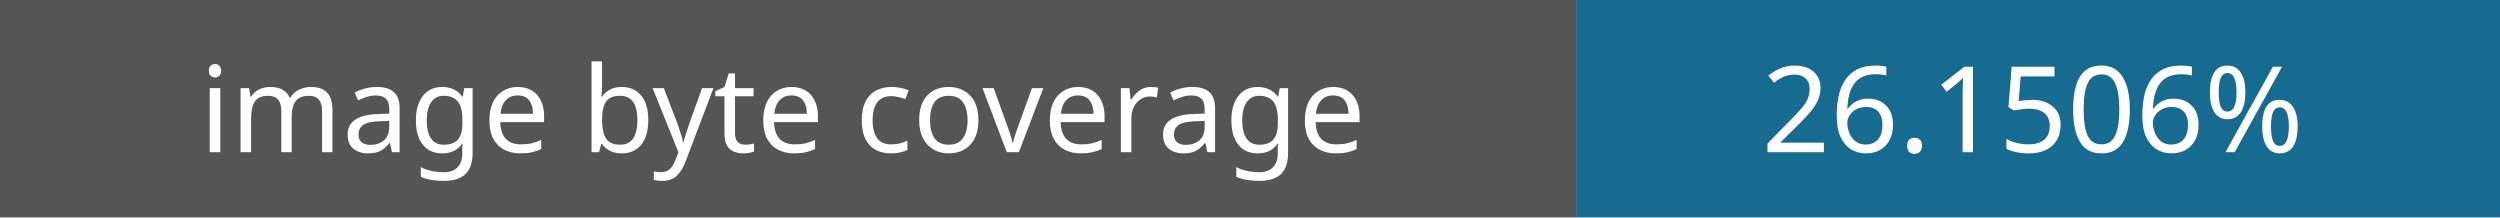
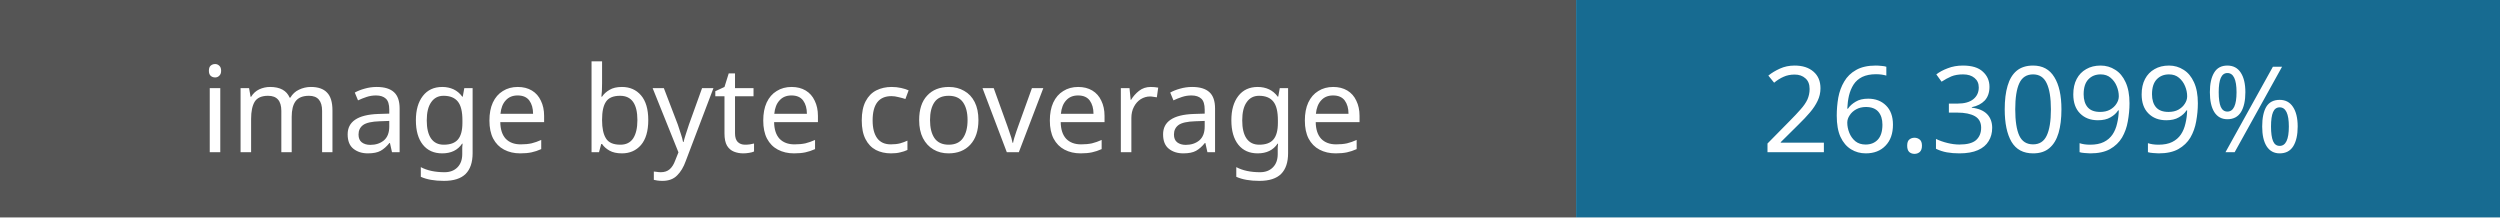
- <svg xmlns="http://www.w3.org/2000/svg" width="230" height="20" role="img" aria-label="Image coverage: 26.1506%">
+ <svg xmlns="http://www.w3.org/2000/svg" width="230" height="20" role="img" aria-label="Image coverage: 26.3099%">
  <rect width="145" height="20" fill="#555" />
  <rect x="145" width="85" height="20" fill="#176b91" />
  <g fill="#fff" font-family="Verdana,sans-serif" font-size="11" text-anchor="middle">
    <text x="72" y="14">image byte coverage</text>
-     <text x="187" y="14">26.1506%</text>
+     <text x="187" y="14">26.3099%</text>
  </g>
</svg>
